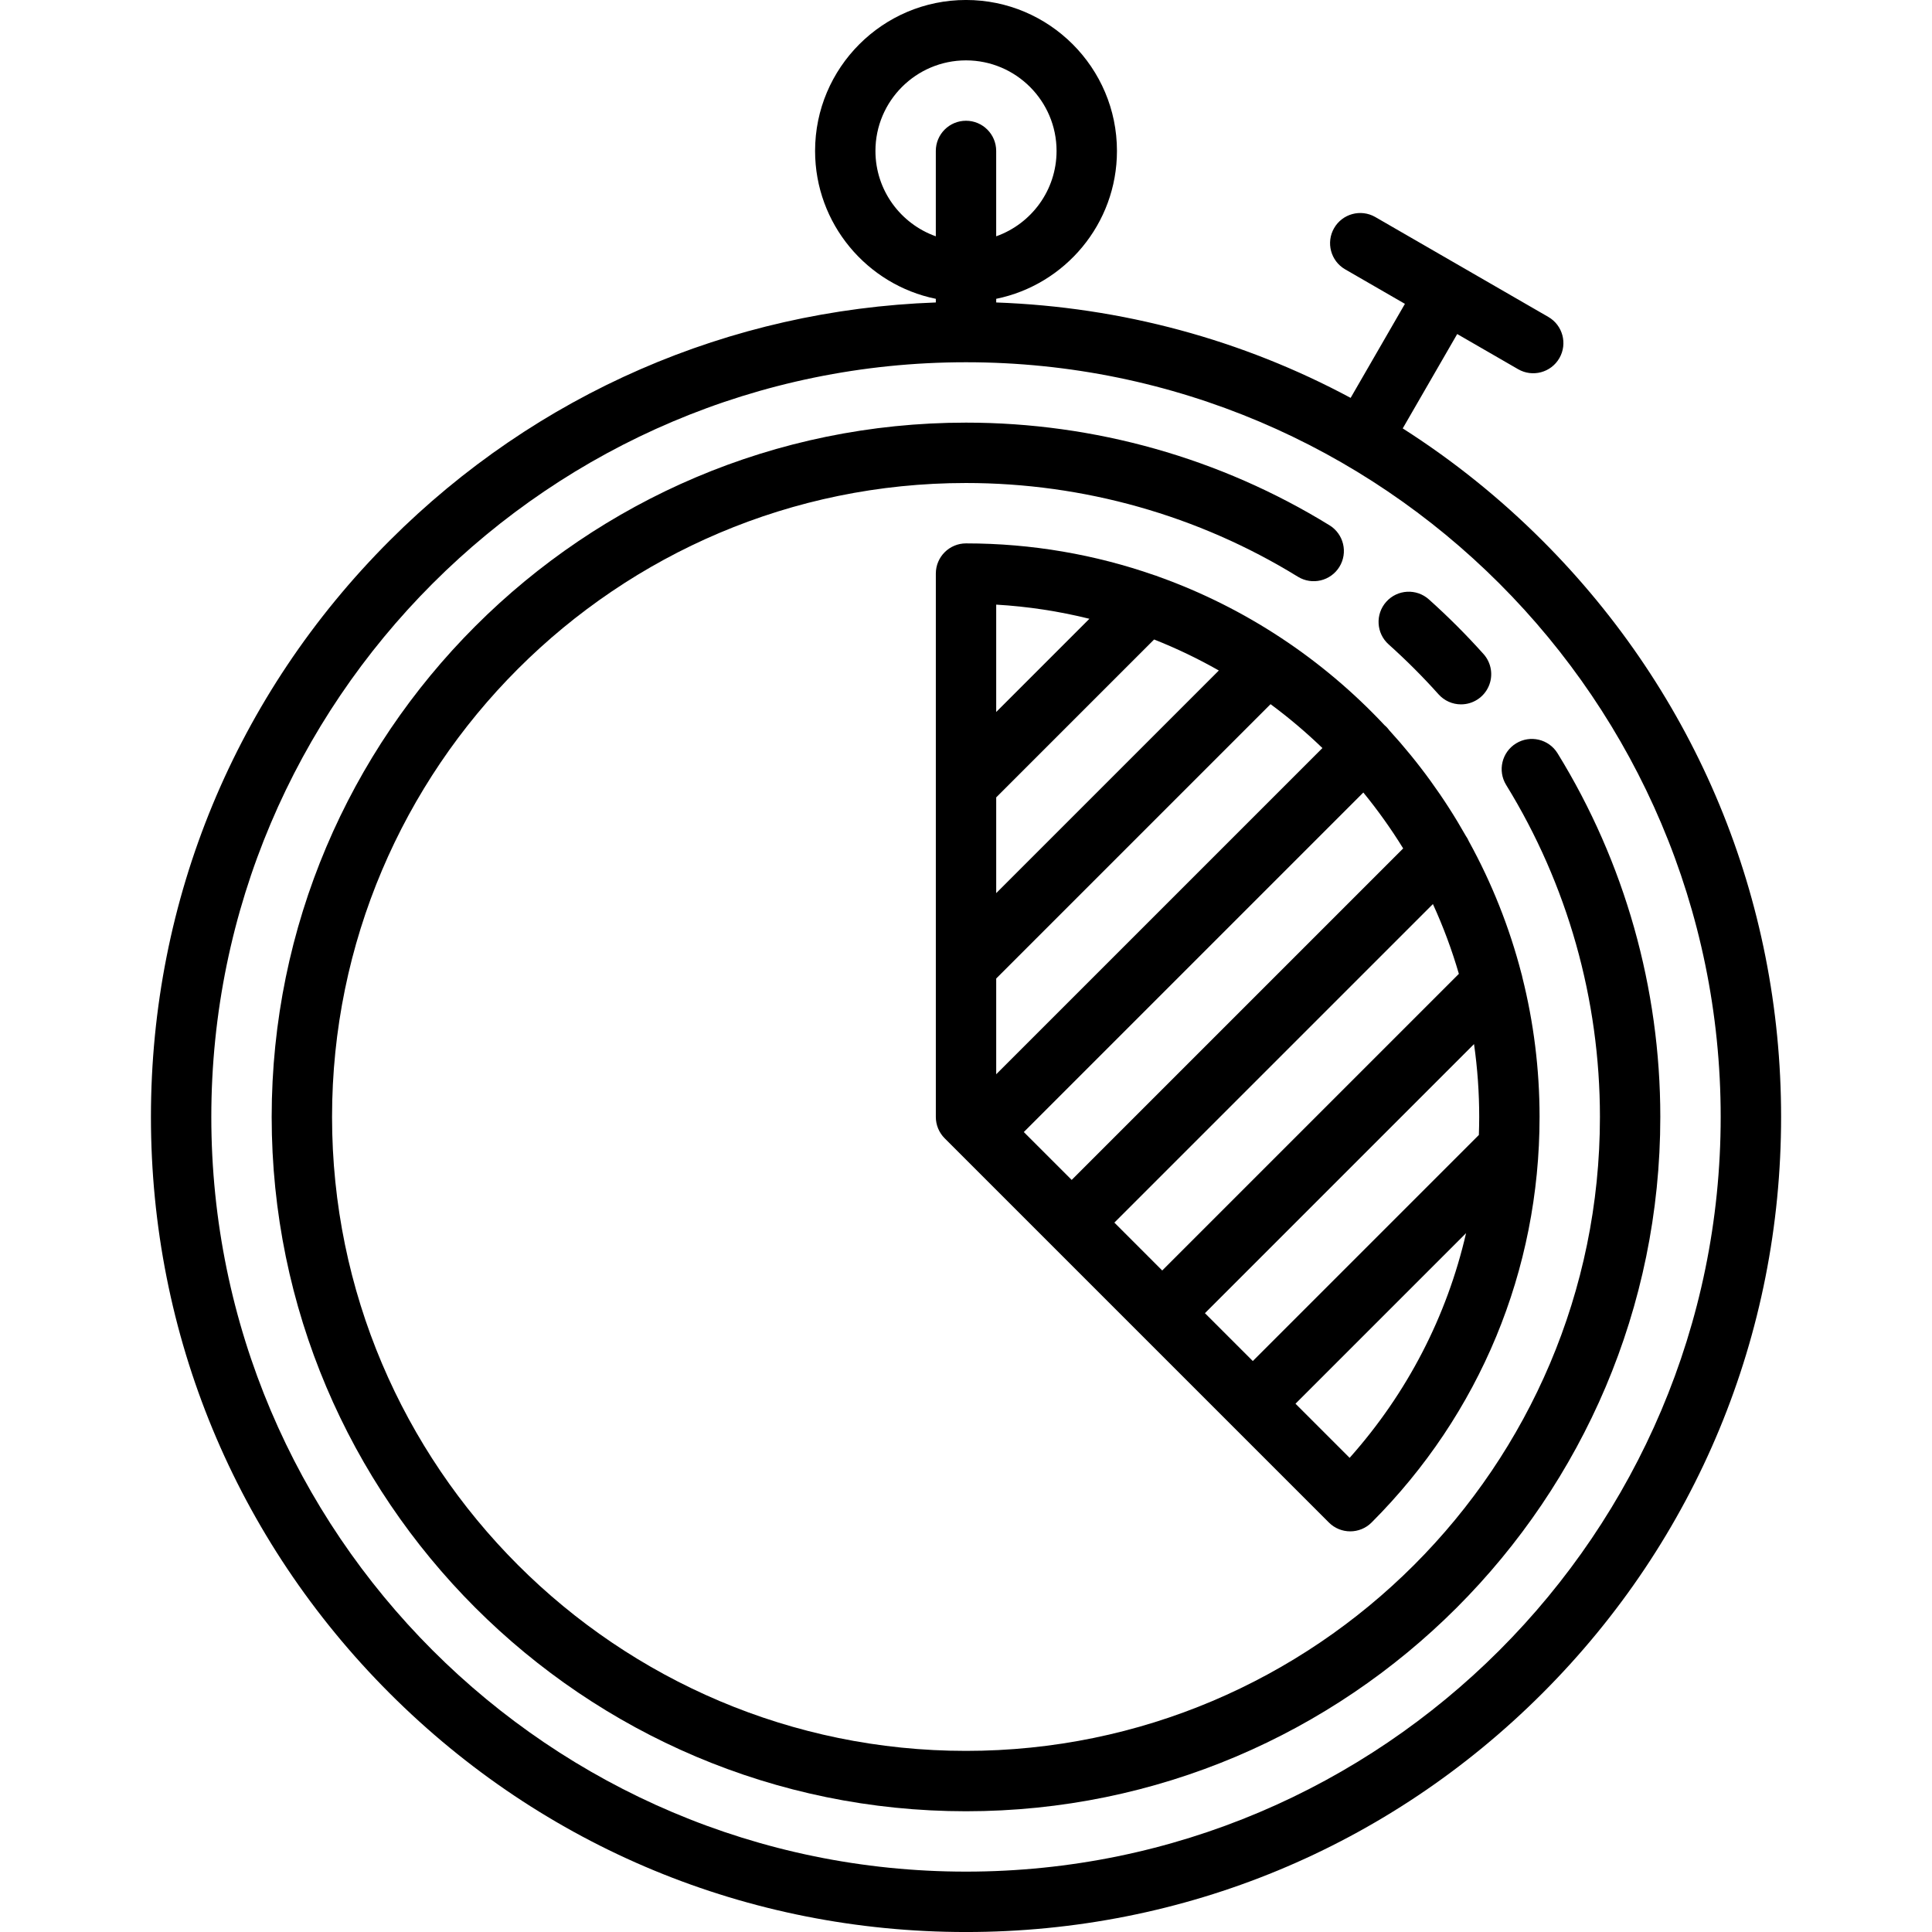
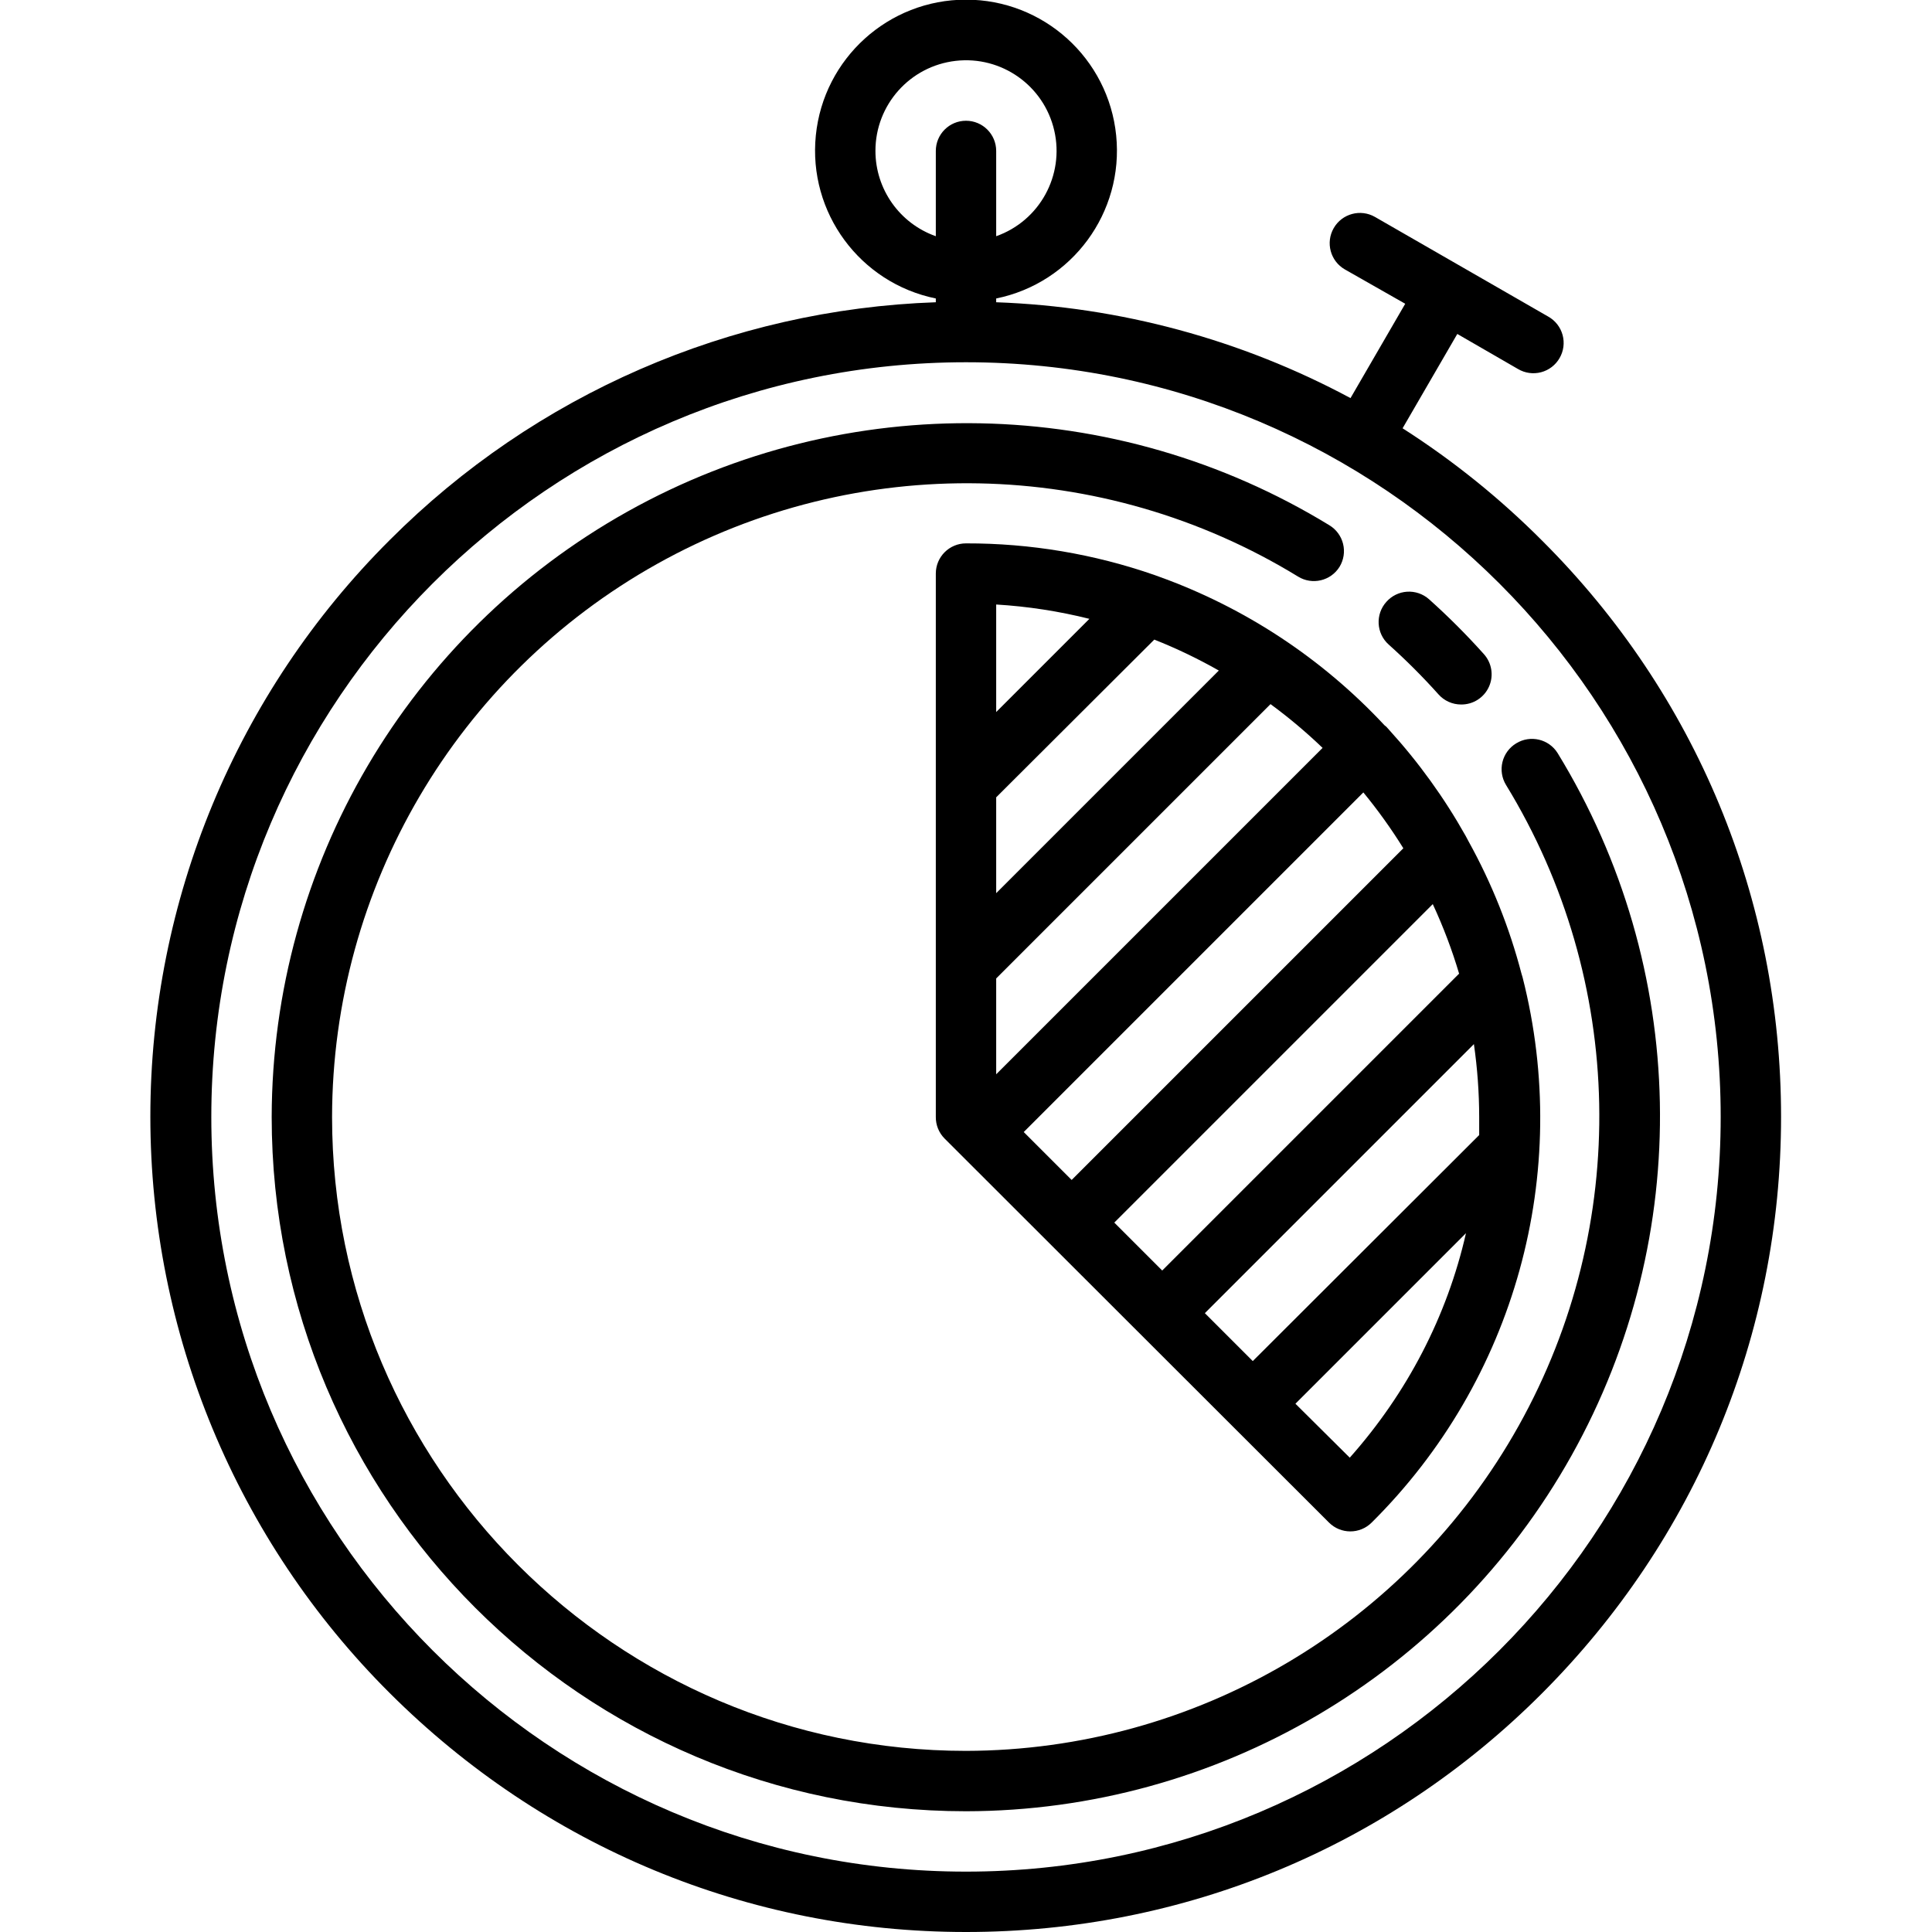
<svg xmlns="http://www.w3.org/2000/svg" viewBox="0 0 512 512">
-   <path d="M408.74 143.26a218 218 0 0 0-37.003-29.729l14.438-25.008 16.143 9.32a8 8 0 0 0 10.929-2.928 8 8 0 0 0-2.928-10.928l-45.883-26.49a8 8 0 0 0-8 13.856l15.883 9.17-14.387 24.919c-28.689-15.393-60.65-24.082-93.927-25.286v-.966c18.236-3.716 32-19.878 32-39.195 0-22.056-17.944-40-40-40s-40 17.944-40 40c0 19.316 13.764 35.479 32 39.195v.966c-54.694 1.979-105.83 24.199-144.74 63.104C62.468 184.058 40 238.3 40 296s22.468 111.94 63.265 152.74 95.039 63.265 152.74 63.265 111.94-22.468 152.74-63.265S472.01 353.7 472.01 296s-22.468-111.94-63.265-152.74zM232 40c0-13.233 10.767-24 24-24s24 10.767 24 24c0 10.429-6.689 19.321-16 22.624V40a8 8 0 0 0-16 0v22.624c-9.311-3.303-16-12.195-16-22.624m24 456c-110.28 0-200-89.72-200-200S145.72 96 256 96s200 89.72 200 200-89.72 200-200 200" />
-   <path d="M412.77 199.63a8 8 0 0 0-11.007-2.616 8 8 0 0 0-2.616 11.007c16.258 26.393 24.851 56.816 24.851 87.981 0 92.636-75.364 168-168 168s-168-75.364-168-168 75.364-168 168-168c31.154 0 61.567 8.587 87.953 24.834a8 8 0 0 0 11.006-2.618 8 8 0 0 0-2.618-11.007c-28.908-17.8-62.223-27.209-96.341-27.209-101.46 0-184 82.542-184 184s82.542 184 184 184 184-82.542 184-184c0-34.13-9.416-67.455-27.228-96.372" />
-   <path d="M368 170.77a170 170 0 0 1 13.229 13.229 7.98 7.98 0 0 0 5.964 2.665 8 8 0 0 0 5.958-13.335 186 186 0 0 0-14.481-14.48 8 8 0 0 0-11.296.626A7.997 7.997 0 0 0 368 170.77m-62.06-18.33c-15.648-5.458-32.449-8.436-49.935-8.436a8 8 0 0 0-8 8v144c0 2.122.843 4.156 2.343 5.657l101.82 101.82c1.562 1.562 3.609 2.343 5.657 2.343s4.095-.781 5.657-2.343c28.708-28.709 44.519-66.879 44.519-107.48 0-12.752-1.587-25.139-4.559-36.983a8 8 0 0 0-.242-.985 151 151 0 0 0-13.929-35.062 8 8 0 0 0-.831-1.485 152.8 152.8 0 0 0-20.273-27.956 8 8 0 0 0-.778-.918 8 8 0 0 0-.488-.44c-16.381-17.486-36.835-31.107-59.836-39.336a8 8 0 0 0-1.129-.399zm17.065 25.25-59 59v-25.372l41.846-41.847a135.5 135.5 0 0 1 17.154 8.219m27.448 20.553-86.448 86.447v-25.372l72.705-72.705a137 137 0 0 1 13.743 11.63m21.403 26.596-87.851 87.851-12.686-12.686 89.979-89.978a137 137 0 0 1 10.558 14.813m14.76 33.241-78.611 78.611-12.686-12.687 84.418-84.418a135 135 0 0 1 6.879 18.494m5.389 37.924c0 1.597-.036 3.188-.091 4.776l-59.909 59.91-12.686-12.686 71.313-71.313a136.6 136.6 0 0 1 1.373 19.313m-103.3-132.02-24.701 24.702v-28.454a135.4 135.4 0 0 1 24.701 3.752m68.96 222.36-14.347-14.347 45.205-45.205c-5.071 22.015-15.582 42.408-30.858 59.552" />
+   <path d="M408.7 143.3a218 218 0 0 0-37-29.8l14.5-25 16.1 9.3a8 8 0 0 0 11-2.9 8 8 0 0 0-3-11l-45.9-26.4a8 8 0 0 0-8 13.9l16 9.1-14.5 25A215 215 0 0 0 264 80.1v-1a40 40 0 1 0-16 0v1a215 215 0 0 0-144.7 63 215.7 215.7 0 0 0 0 305.6c40.8 40.7 95 63.3 152.7 63.3s112-22.5 152.7-63.3S472 353.7 472 296s-22.5-112-63.3-152.7M232 40a24 24 0 1 1 32 22.6V40a8 8 0 0 0-16 0v22.6A24 24 0 0 1 232 40m24 456c-110.3 0-200-89.7-200-200S145.7 96 256 96s200 89.7 200 200-89.7 200-200 200" />
+   <path d="M412.8 199.6a8 8 0 0 0-11-2.6 8 8 0 0 0-2.7 11A168.2 168.2 0 0 1 256 464c-92.6 0-168-75.4-168-168a168.2 168.2 0 0 1 256-143.2 8 8 0 0 0 11-2.6 8 8 0 0 0-2.7-11A184.2 184.2 0 0 0 72 296c0 101.5 82.5 184 184 184a184.2 184.2 0 0 0 156.8-280.4" />
+   <path d="M368 170.8a170 170 0 0 1 13.2 13.2 8 8 0 0 0 6 2.7 8 8 0 0 0 6-13.4 186 186 0 0 0-14.5-14.5 8 8 0 0 0-11.3.7 8 8 0 0 0 .6 11.3m-62-18.4a151 151 0 0 0-50-8.4 8 8 0 0 0-8 8v144a8 8 0 0 0 2.3 5.7l101.9 101.8a8 8 0 0 0 11.3 0 151 151 0 0 0 40-144.5l-.3-1a151 151 0 0 0-14-35l-.8-1.5a153 153 0 0 0-20.2-28l-.8-.9-.5-.4a152 152 0 0 0-59.8-39.4zm17 25.3-59 59v-25.4l41.9-41.8a136 136 0 0 1 17.1 8.2m27.5 20.5L264 284.7v-25.4l72.7-72.7a137 137 0 0 1 13.8 11.6m21.4 26.6L284 312.7 271.3 300l90-90a137 137 0 0 1 10.6 14.8m14.7 33.3L308 336.7 295.3 324l84.4-84.4a135 135 0 0 1 7 18.5M392 296v4.8l-60 59.9-12.7-12.7 71.3-71.3A137 137 0 0 1 392 296M288.7 164 264 188.7v-28.5a135 135 0 0 1 24.7 3.8m69 222.3L343.3 372l45.2-45.2c-5 22-15.6 42.4-30.8 59.5" />
</svg>
